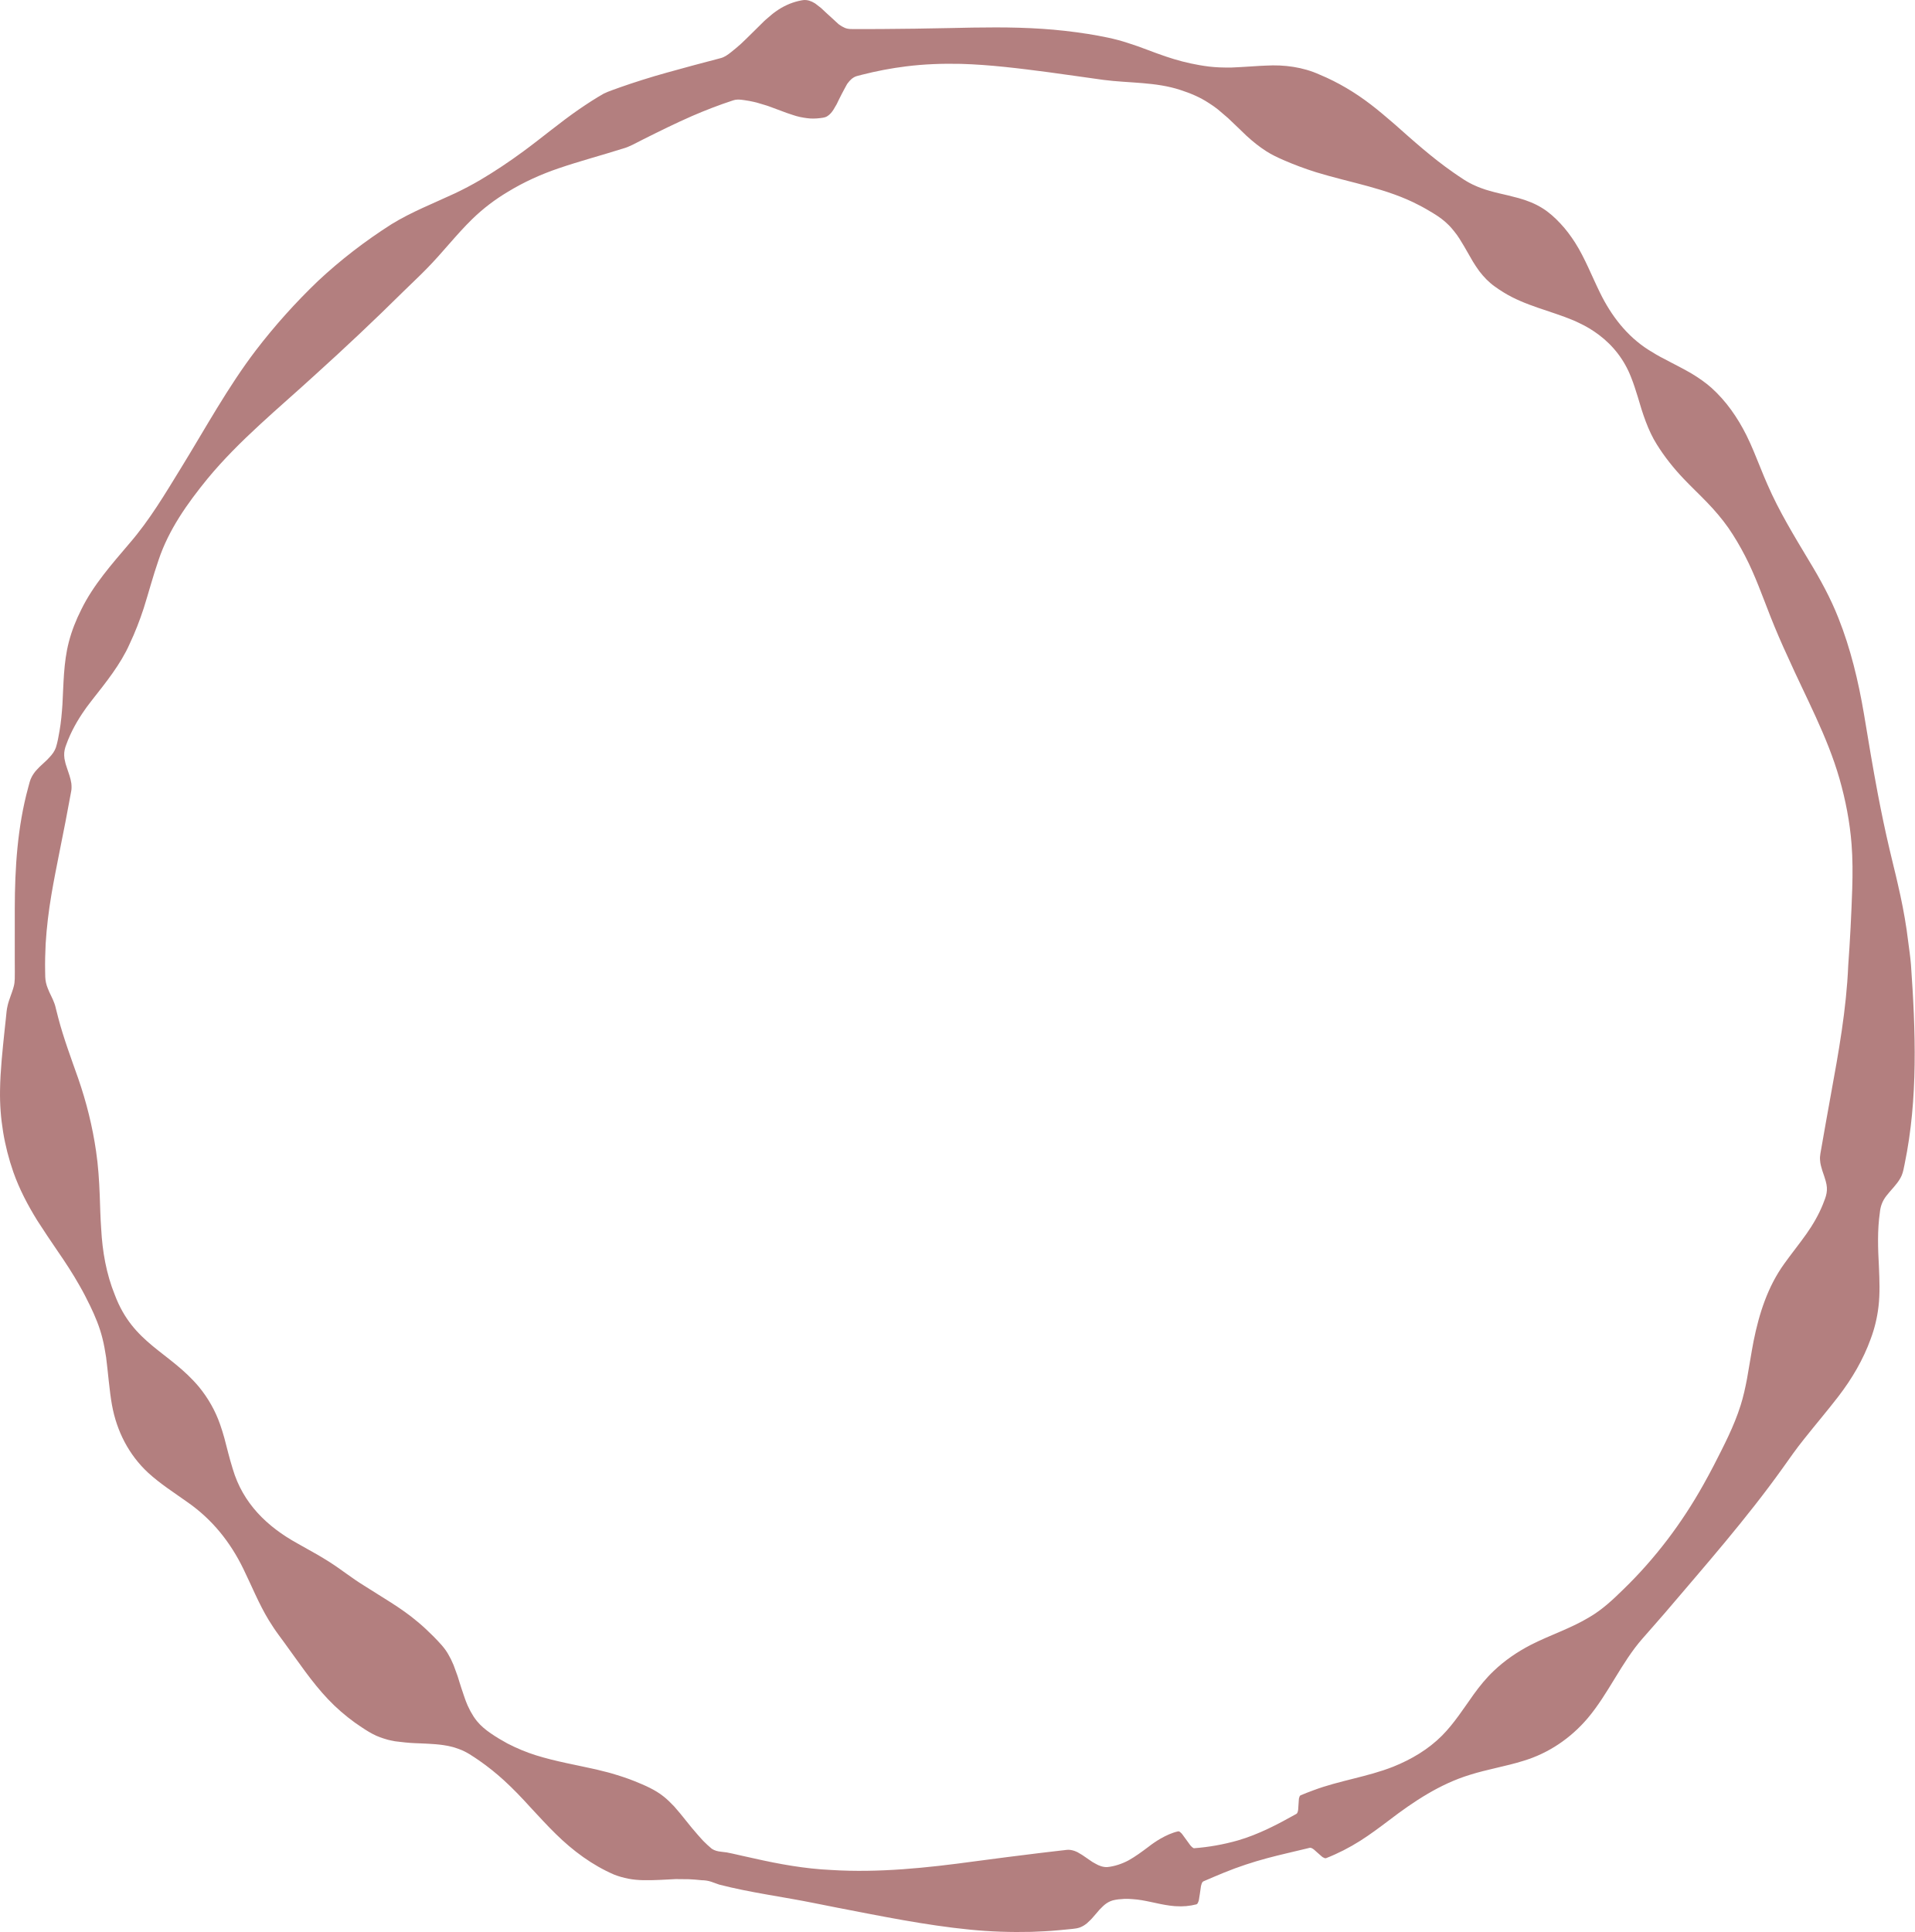
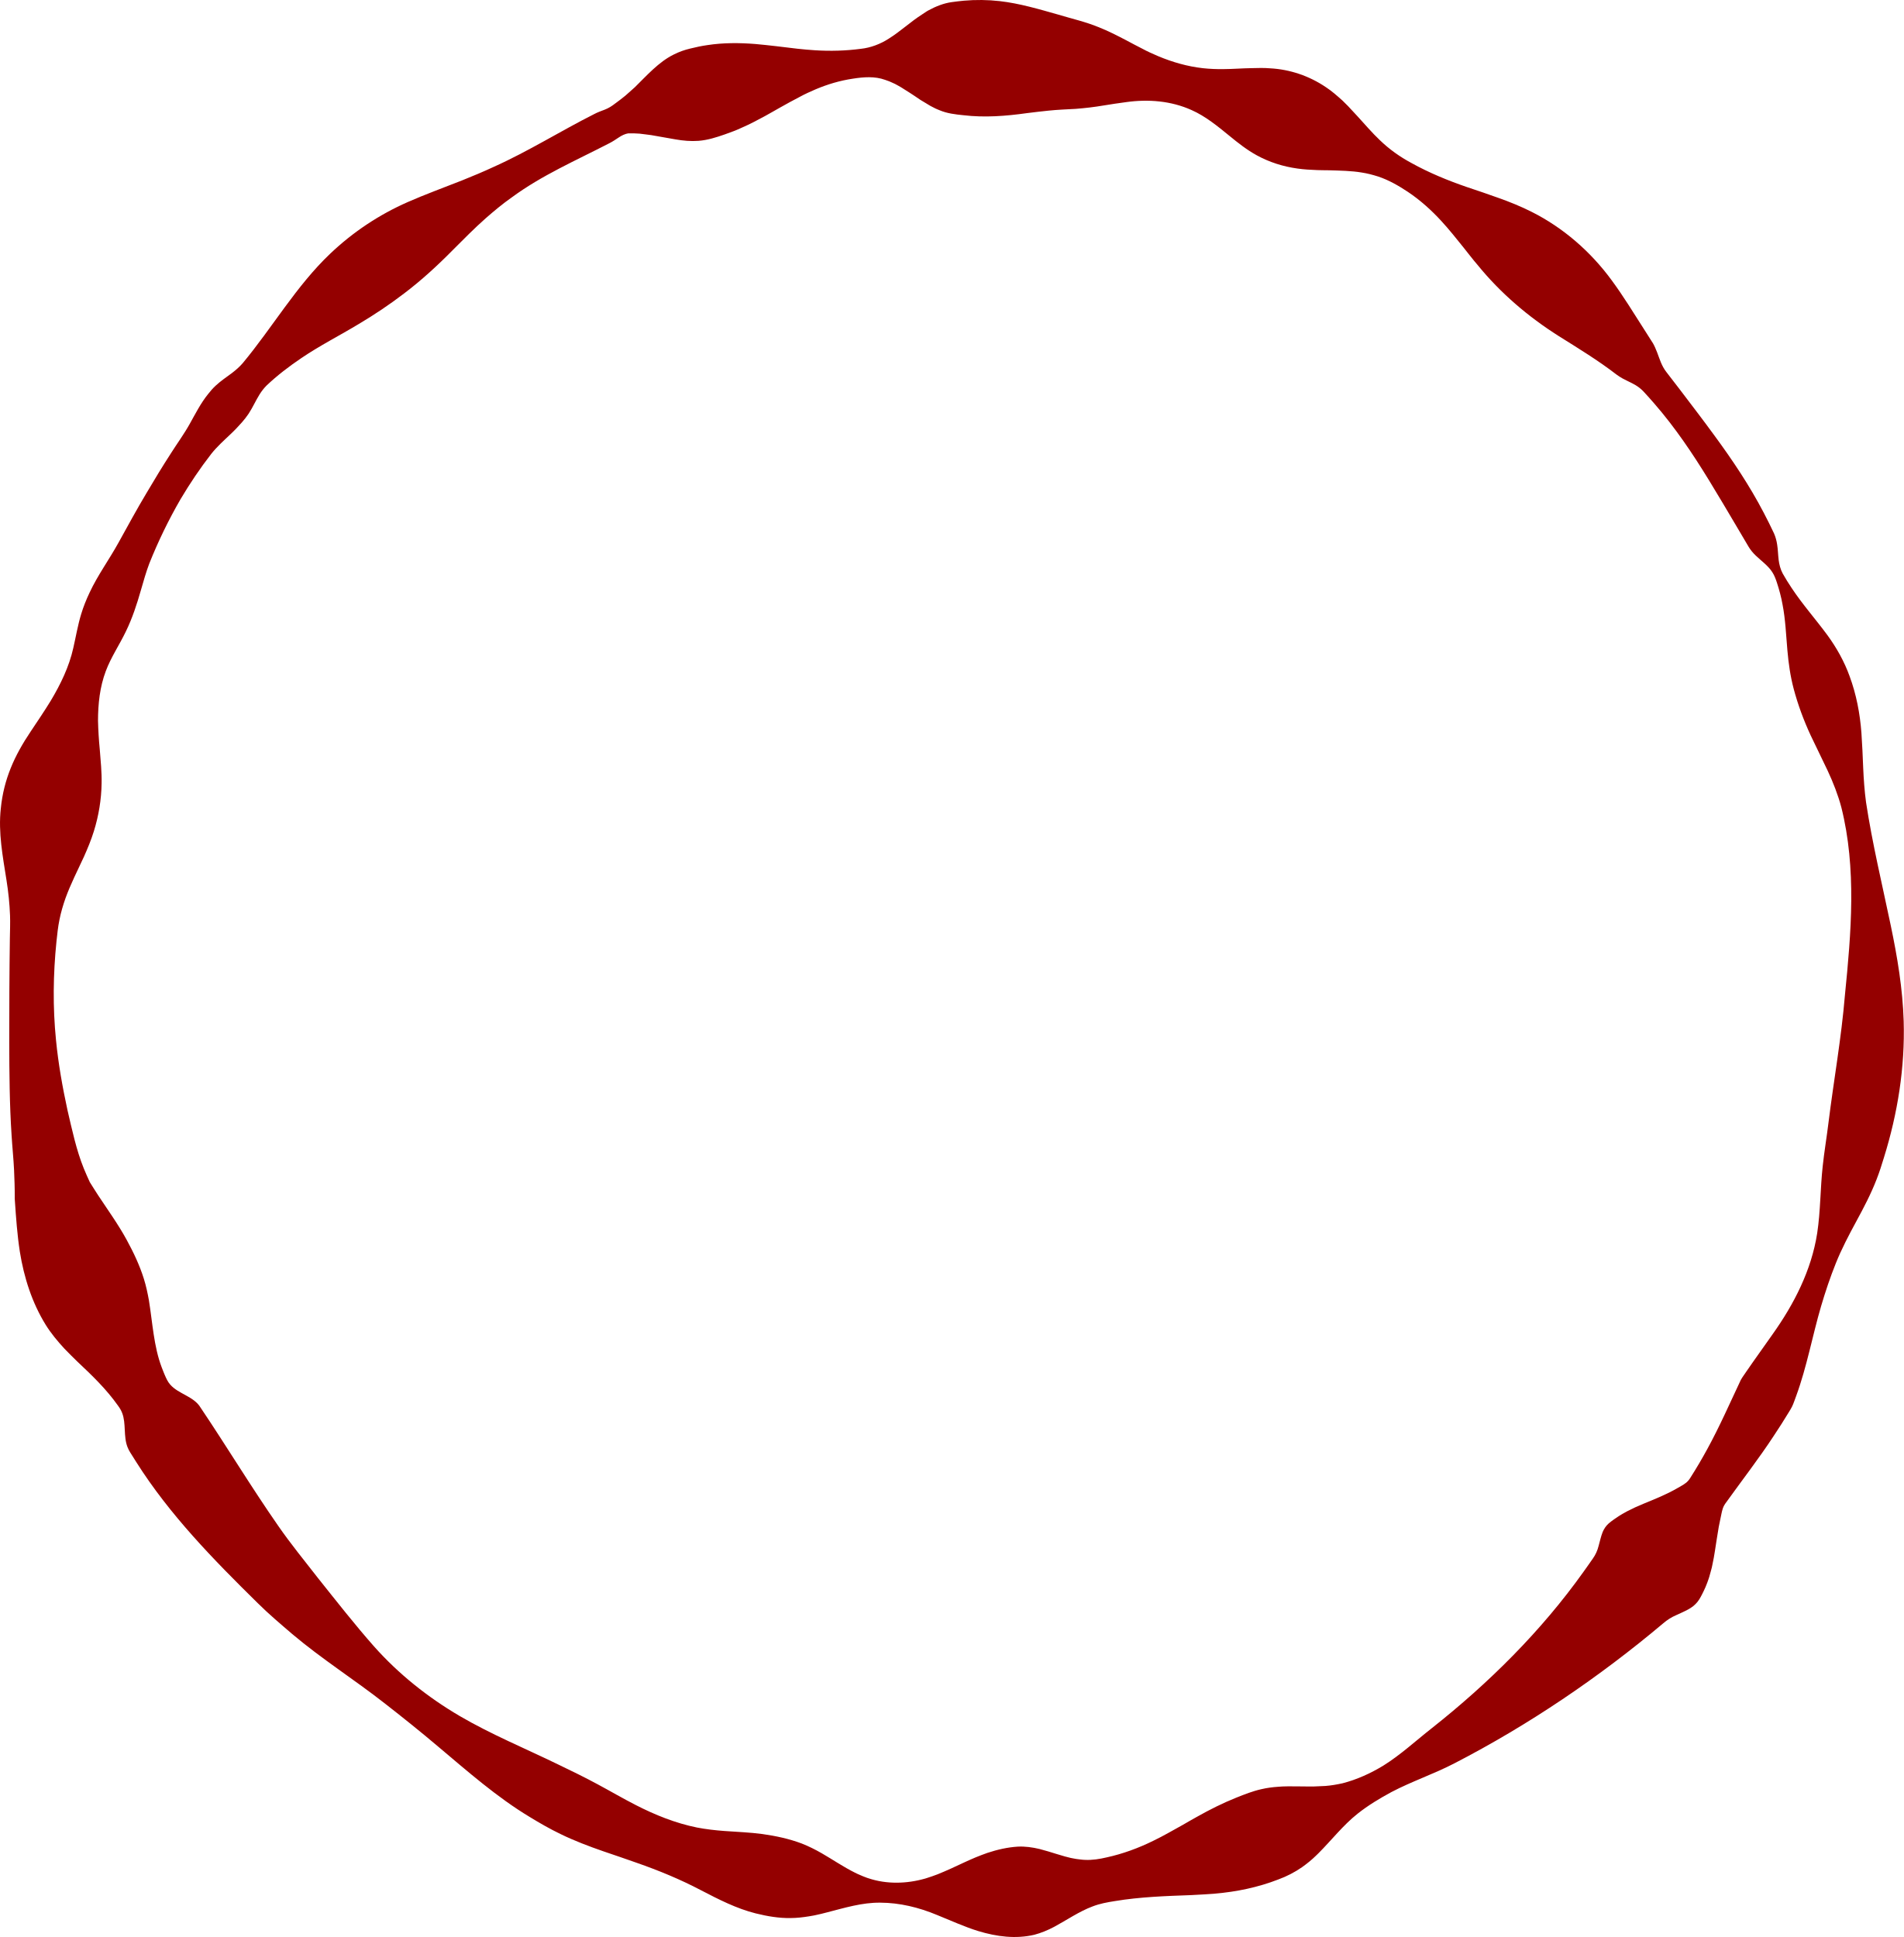
- <svg xmlns="http://www.w3.org/2000/svg" id="Layer_2" viewBox="0 0 3162.58 3191.16">
+ <svg xmlns="http://www.w3.org/2000/svg" id="Layer_2" viewBox="0 0 3189.12 3245.19">
  <defs>
-     <style>.cls-1{opacity:.5;}.cls-2{fill:#680000;}</style>
+     <style>.cls-1{fill:#940000;}</style>
  </defs>
  <g id="Layer_1-2">
-     <g class="cls-1">
-       <path class="cls-2" d="M1175.62,3053.64c4.75,3.12,10.19,4.47,15.8,4.95,6.14,.54,12.18,1.54,18.16,3,10.64,2.58,25.31,5.57,35.82,8,41.75,9.47,84.1,17.1,126.94,19.09,79.09,5,159.21-3.5,237.11-14.16,35.69-4.73,71.36-9.39,107.09-13.69,11.54-1.2,24.03-3.01,35.53-4.18l4.45-.48,4.44-.55c4.51-.75,9.33,.12,13.72,1.57,.78,.22,1.59,.65,2.38,.96l2.4,1.03,4.91,2.89,2.46,1.44c.82,.44,1.65,1.03,2.5,1.64,3.36,2.37,6.72,4.62,10.1,6.95l5.09,3.46,5.01,2.81c5.72,3.44,12.79,5.87,19.36,5.57,12.32-1.24,24.25-5.35,35.2-11.1,11.35-6.36,22.13-14.34,32.63-22.21,6.35-4.99,13.11-9.6,20.07-13.63,9.19-5.23,19.06-9.86,29.37-12.13,.74-.1,1.63,.35,2.49,.75,.98,.83,1.99,1.78,2.98,2.67,1.03,1.04,2.33,3.11,3.49,4.61l3.58,4.91,7.25,9.95c1.23,1.73,2.13,2.15,3.21,3.28,1.09,1.16,1.93,1.36,2.83,1.77,24.76-1.83,49.07-6.21,72.68-12.91,33.99-9.86,65.67-26.48,96.44-43.74,.69-.34,1.25-.98,1.73-1.86,.52-.76,.73-2.31,1.11-3.42,.39-1.08,.31-3.34,.49-4.95l.34-5.28,.36-5.19c.15-1.66,.17-3.62,.42-5.02,.37-1.11,.66-2.39,1.08-3.35,.5-.77,1.01-1.5,1.72-1.76,6.88-2.87,13.96-5.68,20.97-8.21,42.93-16.16,89.31-22.11,132.02-39.04,29.78-11.94,58.05-28.67,80.75-51.54,20.18-20.47,35.65-44.98,52.33-68.27,9.84-13.6,20.57-26.74,32.69-38.24,18.28-17.44,39.04-31.63,61.56-43.25,31.68-16.19,66.35-27.24,96.78-45.77,21.21-12.36,38.95-29.1,56.29-46.14,52.2-50.6,96.35-109.17,131.8-172.59,5.74-10.17,11.84-21.48,17.24-31.89,16.45-32.25,33.33-64.42,44.21-99.01,4.52-14.11,7.78-29.28,10.58-43.84,3.75-20.77,6.94-42.02,10.93-62.63,9.18-45.41,23.27-89.57,50.44-127.32,11.83-16.6,25.01-32.82,36.79-49.5,10.73-15.18,20.33-31.74,27.2-48.81,5.63-14.03,9.05-22.82,4.68-38.4-1.72-5.8-3.62-11.67-5.65-17.35-1.66-5.47-3.34-11.05-3.67-16.77-.39-3.78-.15-7.62,.51-11.29,5.49-32.12,11.47-64.68,17.19-96.75,12.91-70.68,25.75-141.81,28.78-213.82,3.08-42.26,5.23-84.9,6.63-127.26,.75-24.28,.78-49.14-1.12-73.36-2.84-36.49-9.86-72.69-19.9-107.87-20.12-70.33-55.78-134.89-85.4-201.42-10.15-21.78-19.65-43.95-28.52-66.29-13.17-33.44-25.44-68.39-42-100.33-8.35-16.1-17.52-31.82-27.85-46.74-10.52-14.88-22.49-28.89-35.21-42.03-12.65-13.09-26.15-25.86-38.69-39.04-16.52-17.38-31.42-36.14-44.09-56.49-14.36-22.63-23.52-50.96-31.53-78.8-3.41-10.97-6.87-22-11.16-32.59-10.97-28.11-29.08-51.65-53.22-69.76-10.05-7.53-21.06-14.18-32.47-19.46l-4.37-2.07-2.18-1.03-2.25-.96c-38.34-16.17-80.2-24.35-115.72-46.34-5.12-3.08-10.03-6.44-14.87-9.91-9.8-7.01-18.08-15.61-25.45-25.25-3.79-5.23-7.15-10.27-10.5-15.72-5.36-9.25-9.52-16.65-14.69-25.52-4.82-8.17-10.08-17.04-16.08-24.26l-2.99-3.65-1.5-1.82-1.57-1.73-1.57-1.73-1.62-1.66c-7.53-7.63-16.2-13.93-25.33-19.44-7.78-4.76-15.63-9.38-23.79-13.5-52.89-27.91-113.71-37.03-170.08-54.44-18.41-5.77-36.47-12.54-54.14-20.22-9.46-4.22-18.95-8.58-27.69-14.22-11.68-7.4-22.77-16.37-33.01-25.77-10.67-10.56-18.31-17.37-28.47-27.28l-1.8-1.72c-.61-.55-1.23-1.07-1.85-1.6l-3.71-3.18-7.45-6.37c-1.25-1.06-2.49-2.14-3.75-3.18l-3.84-2.91c-2.58-1.89-5.15-3.84-7.82-5.5l-3.97-2.6c-14.22-9.33-30.13-16.01-46.28-21.19-40.94-13.6-85.02-11.2-127.35-16.74-29.5-4.06-60.52-8.61-90.09-12.59-47.99-6.29-96.71-12.48-145.13-13.86-30.35-.67-60.95,.35-91.08,4.19-24.18,3-48.14,7.59-71.75,13.57-2.22,.57-6.65,1.65-8.84,2.3-2.95,.77-5.8,2.25-8.54,4.43-.7,.47-1.35,1.24-2.02,1.87l-2,1.98c-.94,1.04-2.9,3.63-3.86,4.85l-3.58,6.54c-3.65,6.83-7.06,13.09-10.42,20.08l-3.35,6.96-3.48,5.9c-1.1,1.76-2.25,4.15-3.5,5.55-2.89,4.09-7.17,8.21-11.53,9.7-2.75,.96-5.63,1.25-8.49,1.65-7.28,.86-14.76,1.16-22.06,.09-7.99-1.04-15.31-2.47-23.4-5.28l-9.72-3.26c-1.62-.5-3.29-1.21-4.93-1.81l-4.97-1.87-20.06-7.42-2.52-.88c-.84-.28-1.66-.51-2.5-.77l-5-1.5-10.05-2.99-4.97-1.18c-4.89-1.26-9.82-1.88-14.78-2.71l-4.89-.65c-4.63-.51-9.54-.65-13.91,.88-23.05,7.51-45.69,16.28-67.93,25.89-27.77,12.14-54.84,25.57-81.87,39.12-10.85,5.28-21.18,11.75-32.94,14.84-34.99,11.08-71.05,20.6-105.77,32.46-29.16,9.92-57.41,22.7-83.72,38.75-21.16,12.63-40.93,27.61-58.61,44.81-26.55,25.83-49.74,56.11-75.46,82.17-11.6,12.03-27.07,26.3-39.01,38.15-47,46.52-96.13,92.81-145.2,137.13-60.62,55.61-125.73,108.34-178.25,172.12-33.01,40.58-63.69,83.62-80.44,133.79-9.19,26.48-16.25,53.44-24.62,79.88-6.56,20.14-14.26,39.86-23.3,59-14.81,33.38-39.1,63.4-62.02,92.56-2.79,3.86-8.79,11.26-11.5,15.41-12.7,17.94-23.59,37.38-31,57.98-2.34,5.85-3.79,11.88-3.48,18.29,.13,1.64,.27,3.28,.45,4.92l1.09,5.08c.41,1.73,.72,3.48,1.31,5.13l1.71,5.21c2.71,8.34,6.05,16.71,7.24,25.42,.5,4.62,.62,9.45-.38,13.93-5.98,32.75-12.21,65.39-18.9,98.03-4.59,23.42-9.59,48-13.56,71.61-4.59,26.99-7.93,54.36-9.59,81.69-.73,15.16-1.14,30.57-.82,45.72,.1,6.13-.03,12.23,1.39,18.27,.31,1.52,.79,3.03,1.19,4.54l1.62,4.52c2.8,7.89,8.1,16.62,10.85,24.57,1.45,3.62,2.26,7.43,3.18,11.14l2.27,8.9,1.13,4.44c8.72,33.3,21.43,67.32,32.88,99.81,13.61,39.24,23.66,79.41,29.61,120.59,3.57,23.9,5.06,48.16,6.04,72.31,.64,17.82,1.09,38.34,2.43,56.13,1.97,37.09,8.47,74.34,22.52,108.84,30.47,80.91,89.82,93.5,138.82,151.75,15.22,18.56,27.16,39.46,35.05,62.18,2.45,7.29,4.97,14.74,6.98,22.3,4.46,16.99,8.63,34.28,13.87,51.04,16.68,56.7,56.43,95.43,106.99,123.24,11.11,6.17,21.99,12.53,33.11,18.64,6.77,3.81,13.31,8.1,19.88,12.1,19.2,12.23,36.9,26.6,56.33,38.5,30.02,19.4,61.9,37.05,89.17,60.24,9.14,7.49,17.68,15.69,26.05,24.02,9.24,9.56,19.25,19.31,25.69,31.82l2.32,4.26c.37,.73,.8,1.38,1.13,2.17l1.03,2.31c1.02,2.33,2.14,4.56,3.13,6.91l.9,2.49,1.81,4.99,3.66,10.01c.32,.82,.61,1.68,.86,2.59l.81,2.66,1.63,5.33,3.39,10.57,3.53,10.48,1.79,5.26c1.11,3.55,2.53,6.75,3.9,10.14l1.03,2.47,1.14,2.32,2.29,4.66c.39,.77,.75,1.57,1.16,2.31l1.28,2.15,2.56,4.31c.43,.71,.85,1.45,1.29,2.15l1.39,2.01,1.39,2.01,1.47,1.91,1.47,1.91c6.52,7.88,14.27,14.23,22.61,19.92,8.8,6.15,18.14,11.61,27.56,16.77,15.21,7.84,31.04,14.5,47.4,19.6,32.1,10.07,66.75,15.96,99.52,23.37,8.14,2.25,16.65,3.94,24.75,6.33,12.99,3.84,26.24,8,38.75,13.12,16.66,6.76,33.47,13.86,47.63,25.22,6.02,4.79,11.99,10.63,17.27,16.26,13.48,14.93,25.39,31.73,38.94,46.8l3.1,3.5,3.14,3.53c1.06,1.15,2.09,2.43,3.22,3.46,2.22,2.15,4.43,4.4,6.73,6.5l7.02,6.14h0Zm-17.03,51.96c-5.71-.6-14.92-1.41-20.73-1.62-7.11-.11-14.52-.23-21.59-.21-17.56,.86-35.52,2.14-53.09,1.82-8.33-.13-17.22-.88-25.41-2.48-7.92-1.64-16.12-3.79-23.55-6.81-35.84-15.48-67.82-39.19-95.87-66.76-13.79-13.32-28.29-29.45-41.4-43.39-14.03-15.55-29.24-31.54-44.58-45.5-12.75-11.68-26.62-22.77-40.81-32.62-10.55-7.12-20.74-14.46-32.91-18.84-4.63-1.7-9.43-3.4-14.27-4.39-15.78-3.84-32.92-4.4-49.29-5.17-13.16-.39-21.88-.96-34.34-2.52l-5.61-.66-2.81-.33c-2.69-.45-5.31-1.06-7.97-1.62l-2.63-.58c-.89-.18-1.68-.48-2.53-.72l-5.01-1.51c-17.87-5.12-32.83-15.95-47.91-26.27-15.91-11.53-30.84-24.38-44.36-38.65-27.11-28.52-49.33-62.19-72.57-93.92-5.68-7.81-11.93-15.93-17.22-23.95-2.02-2.98-6.11-9.55-8.01-12.49-16.45-26.95-28.39-56.9-42.24-85.22-21.49-44.05-51.19-81.42-92.21-109.99-21.89-15.6-45.32-30.51-65.07-48.68-32-29.68-51.87-68.91-59.6-111.6-4.11-21.84-6.82-57-9.78-79.36-1.62-10.29-3.52-21.43-6.14-31.46-4.64-18.57-11.93-36.12-20.24-53.28-5.58-11.39-11.26-22.69-17.67-33.67-11.12-19.74-23.62-38.78-36.51-57.43-10.9-15.81-22.7-33.65-33.11-49.79-15.66-25.31-29.61-51.82-39.49-79.9C6.9,1892.63-.75,1846.64,.06,1800.67c.42-32.14,4.19-66.74,7.51-98.71,.67-6.51,1.52-13.02,2.11-19.5,.76-7.28,1.17-14.66,2.98-21.85,.61-2.48,1.22-4.88,2.05-7.3l3.36-9.72,1.72-4.84c.58-1.61,1.19-3.22,1.6-4.83l1.38-4.81c2.08-7.82,1.6-15.89,1.7-23.83,.02-6.34,0-12.68-.08-19.02,.02-28.17-.08-57.56,.01-85.74,.14-66.97,4.4-134.54,22.09-199.42,1.69-6.16,2.9-12.44,6.08-18.24,1.2-2.11,2.55-4.46,4.05-6.39l1.56-2.07c.49-.7,1.19-1.34,1.77-2.02l1.84-1.99c1.27-1.32,2.44-2.66,3.79-3.95,2.75-2.57,5.55-5.11,8.25-7.66,2.49-2.36,5.64-5.16,7.72-7.72,4.61-4.73,8.7-10.34,10.83-16.51,2.79-8.98,4.42-18.31,5.99-27.59,2.51-14.21,3.73-28.64,4.74-43.03,1.9-34.4,1.81-69.55,10.47-103.11,4.8-18.71,11.96-36.77,20.67-53.99,19.89-40.75,50.62-75.15,79.65-109.4,33.51-38.77,58.88-81.84,85.51-125.16,39.73-64.54,76.92-132.97,123.33-193.8,31.11-40.58,65.29-78.63,102.17-114.01,37.48-35.11,78.45-66.57,121.77-94.14,32.89-20.29,69.53-34.49,104.55-50.87,14.29-6.75,28.42-14.21,42.05-22.19,24.37-14.43,48.12-30.31,70.94-47.1,30.95-22.7,60.76-47.92,92.37-69.74,13.34-9.09,26.85-18.01,40.91-25.93,8.7-4.14,17.98-6.98,26.98-10.37,11.95-4.2,24.48-8.38,36.59-12.17,27.09-8.7,55.81-16.16,83.24-23.75,15.23-4.06,31.13-8.23,46.33-12.26,6.37-1.69,11.96-5.87,17.1-9.96l8.15-6.63,8.1-7.04,8.01-7.68c9.65-9.27,21.14-20.95,30.44-30.01,.68-.7,1.38-1.32,2.09-1.91l8.5-7.25,2.14-1.81c.71-.6,1.42-1.24,2.16-1.74l4.39-3.21c11.15-7.98,23.9-13.95,37.26-17.07,3.27-.67,6.52-1.51,9.88-1.61,3.38-.05,6.86,.52,10.51,2.12,.91,.39,1.78,.55,2.72,1.15l2.78,1.54c.92,.46,1.86,1.04,2.83,1.85l2.88,2.22,5.74,4.46c5.82,5.45,11.67,11.03,17.4,16.08,2.94,2.6,8.49,7.8,11.35,10.45,1.76,1.12,3.69,2.65,5.39,3.6l2.62,1.36c7.18,4.15,14.97,2.97,22.21,3.14,12.89,.11,25.71-.12,38.52-.05,37.96-.2,76.63-.78,114.6-1.59,50.61-1.14,102.18-2.15,152.74,1.24,25.35,1.63,50.91,4.58,76.01,8.5,22.04,3.6,44.05,7.7,65.29,14.72,21.3,6.56,42.07,15.47,63.2,22.52,17.92,6.09,36.44,10.96,55.11,14.18,11.05,1.98,22.34,3.38,33.58,3.79,6.37,.39,13.51,.2,19.94,.23l5.11-.25,10.26-.51c13.85-.61,27.79-2,41.69-2.42,30.01-1.7,60.97,2.45,88.39,14.92,30.29,12.56,58.68,29.56,84.68,49.51,12.78,9.75,26.03,21.16,38.23,31.61,31.88,28.28,62.99,56.22,97.6,80.31,11.79,8.12,23.5,16.58,36.88,22.18,2.74,1.28,6.21,2.69,9.06,3.69l4.68,1.66,2.34,.83c.79,.26,1.61,.48,2.42,.73l4.86,1.43c10.06,2.97,20.09,5.09,30.19,7.47,3.89,.98,13.66,3.49,17.71,4.53,14.01,3.89,27.59,9.28,39.33,16.67,11.13,6.96,20.79,15.75,29.72,25.33,8.92,9.42,17.21,20.61,24.26,31.6,16.26,25.56,27.83,55.82,41.3,83.09,18.41,37.62,44.41,71.48,80.09,94.08,8.5,5.31,17.07,10.52,26.11,14.94,14.81,8.06,30.84,15.71,45.37,24.37,11.39,6.89,22.65,14.66,32.52,23.48,24.2,21.84,42.91,48.88,57.52,78.03,8.78,17.56,15.91,35.98,23.33,54.14,3.53,8.61,7.4,18.46,11.28,27,19.14,44.23,44.22,85.18,68.96,126.51,18.35,30.2,35.42,61.34,48.37,94.26,20.26,50.86,32.99,104.36,42.17,158.23,7.27,43.91,14.58,88.15,22.87,131.85,5.92,31.15,12.41,62.26,19.7,93.14,2.27,9.05,4.53,18.86,6.7,27.97,2.1,8.57,4.79,19.46,6.66,28.1,5.82,24.93,10.94,50.49,14.62,75.83,1.58,10.96,3.74,27.43,5.08,38.34,.77,6.41,1.61,12.82,2.07,19.24,7.7,109.26,11.94,221.03-10.42,329.1-1.2,5.77-2.45,13.47-4.84,18.86-.29,.77-.67,1.52-1.06,2.27l-1.15,2.24c-5.83,10.7-16.01,19.95-23.34,29.61-6.43,8.34-9.61,17.11-10.55,27.12-4.28,29.74-3.21,59.36-1.56,89.45,.92,21.86,1.88,44.51-.73,66.28-2.14,18.06-6.38,35.88-12.77,52.89-12.36,34.44-31.16,66.31-53.44,95.28-18.24,23.71-38.56,47.54-57.13,70.97-12.2,15.19-23.48,31.26-34.72,47.17-59.69,83.54-127.69,160.74-194.1,238.82-12.31,14.35-25.53,29.04-37.91,43.32-34.48,39.29-56.22,91.07-90.35,131.38-27.99,32.94-64.68,57.9-106.2,70.31-29.16,9.17-59.57,13.93-88.66,23.18-49.3,15.12-92.74,44.06-133.32,75.12-15.56,11.7-31.24,23.51-47.68,33.88-17.72,11.22-36.45,20.81-55.97,28.46-.74,.33-1.66,.18-2.6,0-1.02-.37-2.17-1.07-3.24-1.59-1.19-.81-2.62-2.21-3.91-3.29-2.06-1.76-5.96-5.24-7.97-7.03-1.27-1.03-2.79-2.72-3.84-3.22-1.07-.54-2.3-1.51-3.23-1.7-.97-.31-1.85-.36-2.61-.15l-4.66,1.13c-21.13,5.21-43.99,10.19-64.87,15.82-24.44,6.54-48.42,14.42-71.83,24-8.63,3.68-22.45,9.21-30.83,13.01l-2.2,.96c-.73,.34-1.49,.54-2.13,1.23-.61,.81-1.27,1.41-1.68,2.98-.42,1.54-1.02,2.37-1.29,4.5-.58,4.1-1.15,8.29-1.77,12.33l-.95,6.02c-.35,1.87-.56,4.32-1.04,5.72-.51,1.25-1.01,2.57-1.55,3.77-.64,.76-1.27,1.58-2.04,1.85-11.02,2.88-22.72,3.88-34.13,3.07-.84-.05-1.67-.07-2.51-.15l-2.54-.28-5.07-.56c-20.35-2.65-40.76-9.39-60.82-10.64-4.78-.47-9.75-.62-14.56-.43-6.35,.33-12.68,.91-18.84,2.52-4.69,1.36-9.42,3.92-13.31,7.19-.72,.53-1.44,1.11-2.13,1.86l-2.1,2.09-4.21,4.19-4.14,4.84c-2.77,3.21-5.55,6.48-8.36,9.64-.7,.8-1.4,1.59-2.13,2.23l-2.16,2.03-4.34,4.07-2.23,1.62c-.75,.51-1.48,1.14-2.24,1.55l-2.28,1.27c-6.54,3.81-14.1,4.17-21.41,4.93-6.44,.66-12.89,1.28-19.34,1.86-14.23,1.35-29.39,1.95-43.63,2.56-33.95,.8-68.04-.3-101.83-3.68-73.33-7.24-146.25-22.24-218.44-36.14-10.74-2.02-26.74-5.36-37.33-7.42-52.64-10.72-106.13-17.34-158.17-30.81-4.59-1.47-8.98-3.37-13.6-4.84-5.14-1.65-10.27-2.37-15.79-2.42h0Z" />
-     </g>
+     <path class="cls-1" d="M1052.49,223.39c-5.69,.92-10.99,3.57-15.78,6.76-5.28,3.45-10.47,7.1-16.14,9.88-55.42,28.68-113,53.56-163.44,90.78-15.2,10.62-29.94,22.97-43.93,35.23-18.75,16.58-36.51,34.7-54.23,52.38-26.01,26.43-53.17,51.39-82.45,73.51-24.19,18.5-49.41,35.34-75.61,50.93-31.58,19.08-65.53,36.27-96.08,57.05-20.63,13.89-40.38,29.03-58.3,45.98-4.36,4.35-8.12,9.26-11.48,14.5-6.61,10.54-11.74,22.26-18.52,32.61-3.41,5.11-7.17,9.9-11.19,14.49-6.04,6.84-12.42,13.59-19.09,19.85-11.05,10.51-22.86,21.06-32.33,33.04-18.76,24.14-35.89,49.67-51.5,75.95-19.99,34.59-37.55,70.74-52.37,107.86-5.1,13.37-9.99,30.47-13.97,44.37-6.77,23.8-14.41,47.13-25.24,69.37-10.61,22.22-24.99,43.22-33.61,66.4-9.99,26.39-13,54.8-13.06,82.99,.4,16.11,1.37,32.27,2.96,48.31,1.47,18.83,3.48,37.89,3.07,56.77-.4,27.2-4.87,54.13-12.92,80.08-4.51,14.58-10.48,28.98-16.72,42.93-5.49,11.41-10.76,22.88-16.16,34.37-5.15,11.09-10.53,23.51-14.68,35.03-4.11,11.75-7.67,23.69-10.08,35.9-2.54,12.07-3.71,24.28-5.05,36.51-5.61,54.94-6.29,110.43-.77,165.39,3.86,39.65,10.9,78.88,19.32,117.77,7.63,32.47,14.57,65.83,27.09,96.87,3.21,7.82,6.64,15.59,10.2,23.26,4.61,7,8.74,14.36,13.72,21.68,16.31,24.7,34.06,49.26,48.2,75.29,11.38,20.94,21.57,42.3,28.69,65.16,3.64,11.66,6.19,23.67,8.39,35.77,6.05,37.09,8.12,77.47,21.38,112.25,1.12,2.89,2.15,5.83,3.38,8.66l1.79,4.28c2.48,5.63,4.92,11.37,9.08,16,13.63,15.89,39.55,19.65,50.82,38.52,43.97,65.34,85.07,133.48,130.08,198.12,20.89,30.22,44.14,58.56,66.68,87.57,30.35,38,61.71,78.12,93.93,114.59,41.19,46.27,90.09,85.24,143.45,116.55,53.18,31.1,110.52,54.66,165.69,81.54,21.95,10.53,43.79,21.19,65.2,32.75,20.71,11.11,43.15,24.23,64.09,34.89,32.48,16.67,66.74,30.4,102.62,37.67,14.97,2.89,30.55,4.64,45.74,5.77,21.2,1.56,42.87,2.29,63.91,5.15,22.29,3.16,44.43,7.84,65.54,15.79,11.54,4.49,23.01,10.24,33.83,16.48,18.39,10.6,36.52,23.04,55.64,32.5,1.47,.71,2.93,1.47,4.41,2.13l4.45,1.92,4.46,1.92c2.23,.95,4.48,1.73,6.73,2.58l2.26,.73c30.66,10.27,64.19,9.36,95.11,.53l2.33-.72c5.75-1.82,13.07-4.28,18.57-6.45,14.5-5.86,31.54-13.67,45.58-20.36,5.84-2.61,11.96-5.5,17.88-7.9,6.57-2.81,13.27-5.13,19.96-7.61,16.47-5.46,33.78-9.42,50.93-10.47,12.16-.63,24.55,1.13,36.43,3.97,9.61,2.43,18.98,5.44,28.3,8.3l9.54,2.83,4.79,1.41c3.18,.84,6.37,1.65,9.56,2.43l4.76,.91c1.58,.28,3.18,.65,4.76,.85,4.16,.44,9.84,1.4,14.15,1.47,12.43,.63,24.55-1.36,36.57-4.16,27.13-5.95,53.38-15.61,78.28-27.91,16.68-7.99,33.12-17.71,49.34-26.62,7.62-4.35,16.53-9.66,24.18-13.78,21.04-11.85,42.82-22.75,65.22-31.73,13.8-5.49,27.99-11.18,42.55-14.32,9.01-2.11,18.29-3.32,27.55-3.93l4.76-.33,2.38-.17c.8-.04,1.62-.05,2.42-.07,9.76-.44,19.88,.1,29.68-.04,4.58-.02,15.23,.28,20.12,.13l19.86-.88c9.76-.76,19.17-2.41,28.62-4.47,24.14-6.21,47.05-16.64,68.3-29.54,29.06-18.1,54.36-41.63,81.18-62.68,95.68-75.65,183.43-162.71,254.2-262.02,4.96-7.03,10.72-14.96,15.61-22.13,4.54-6.29,7.85-13.65,9.72-21.23,2.17-7.66,3.9-16.05,6.85-23.43,2.4-5.7,5.78-10.52,10.22-14.46,5.2-4.38,10.92-8.23,16.62-12.03l2-1.22,4-2.46c2.75-1.6,5.55-3.14,8.38-4.65l8.87-4.32,4.42-2.19,4.69-2c3.14-1.33,6.26-2.69,9.37-4.07,18.92-7.78,38.6-15.59,56.34-25.93,3.8-1.94,7.28-4.18,10.87-6.36l2-1.4c3.99-2.52,7.04-6.27,9.41-10.26,9.9-15.53,19.25-31.42,28.05-47.59,20.54-37.52,37.88-77.09,56.1-115.72,1.46-2.67,3.16-5.23,4.93-7.74l5.22-7.61c13.79-20.12,28.98-40.94,42.93-60.98,36.11-50.72,65.27-107.51,74.89-169.51,5.65-37.15,5.16-75.17,9.26-112.39,2.52-23.95,6.78-48.85,9.65-72.7,8.96-72.17,21.58-141.53,27.6-214.2,10.45-104.06,19.71-211.65-6.05-314.34-5.63-21.09-13.75-41.74-22.98-61.52-9.26-19.79-19.28-39.55-28.55-59.31-11.59-25.18-21.19-50.92-28.28-77.66-5.61-21.19-8.62-42.47-10.54-64.51-2.14-24.65-3.33-52.48-8.15-76.8-2.23-12.61-5.57-24.8-9.47-36.78-1.98-5.96-4.14-11.87-7.57-17.17-7.04-11.16-18.4-18.86-27.78-27.96-4.77-4.53-8.76-9.43-11.98-14.73-6.37-10.62-12.5-21.36-18.87-31.96-15.63-26.59-31.45-53.18-47.52-79.51-27.38-44.71-56.89-88.61-91.35-128.2-5.94-6.78-12.39-14.2-18.55-20.72-2.15-2.22-4.43-4.34-6.96-6.23-3.7-2.86-8.18-5.53-12.38-7.61-3.8-2.02-11.7-5.61-15.51-7.78-3.41-1.91-6.87-4.1-10-6.42-30.66-23.67-64.3-44.15-96.9-64.59-51.19-32.4-97.81-72.16-136.05-119.27-7.83-8.98-16.14-20.04-23.63-29.33-10.73-13.48-24.99-31.17-36.7-43.83-16.82-18.41-35.76-35.42-56.51-49.28-15.56-10.27-31.64-19.61-49.48-25.56-9-2.86-18.36-5.36-27.78-6.76-16.77-2.87-37.19-3.22-54.27-3.73-5.67-.11-14.19-.09-19.83-.32-11-.44-22.57-1.01-33.32-2.59-23.98-3.29-47.11-10.58-68.33-22.21-16.52-9.07-30.97-20.44-45.83-32.65-19.61-16-40.17-32.91-63.31-43.11-34.29-15.48-72.57-18.54-109.71-13.31-12.41,1.54-25.51,3.7-37.92,5.65-15.73,2.67-30.86,4.4-46.39,5.62-15.15,.87-30.3,1.37-45.4,2.96-11.88,1.37-24.3,2.5-36.13,4.16-35.52,5-71.17,7.77-106.57,3.54-13.55-1.36-27.35-2.94-40.03-8.34l-4.5-1.87c-.75-.33-1.5-.58-2.26-.98l-2.27-1.16-4.54-2.33c-1.51-.68-3.04-1.68-4.57-2.59l-4.59-2.78-9.24-5.56-9.35-6.32c-1.57-1.07-3.13-2.08-4.7-3.11-1.57-1.03-3.14-2.06-4.72-3.05l-9.49-6-4.78-3c-1.6-1-3.18-1.79-4.77-2.7-1.59-.88-3.19-1.78-4.79-2.61l-4.77-2.18c-1.59-.7-3.19-1.51-4.78-2.12l-4.77-1.72-2.39-.86c-17.29-6.25-35.92-4.77-53.72-1.99-21.64,3.17-42.84,9.45-62.97,18.03-8.78,3.8-17.57,7.75-25.98,12.34-11.33,5.94-22.82,12.08-33.86,18.4-7.88,4.31-17.08,9.92-24.99,14.11-12.36,6.65-24.68,13.28-37.53,18.82-9.64,4.57-19.61,8.28-29.62,11.77-14.27,4.97-28.53,9.53-43.85,10.72-12.83,.96-25.91-.21-38.6-2.45-15.4-2.68-26.31-4.6-40.8-7.17-6.33-.71-12.93-1.77-19.29-2.42-3.12-.17-6.3-.4-9.46-.5h-9.43Zm-21.83-50.13c4.75-3.44,12.18-9.06,16.73-12.86,5.27-4.85,11.17-9.64,16.39-14.6,19.55-19.16,39.71-42.09,64.61-54.36,8.9-4.53,18.14-7.83,27.8-10.09,9.57-2.38,19.2-4.46,28.98-5.81,26.32-4.07,53.36-3.93,79.98-1.83,23.46,2.11,47.21,5.1,70.57,7.92,9.71,.94,19.88,2.1,29.65,2.6,25.7,1.62,51.47,.9,76.97-2.49,15.79-1.7,32.58-7.9,46.68-17.16,9.99-6.22,18.64-13.1,27.83-20.17,10.07-7.86,18.02-14.05,28.48-20.74l4.82-3.18c1.61-1.05,3.22-2.19,4.85-2.99,12.98-7.09,26.2-12.18,39.51-13.98,6.65-.91,13.32-1.75,19.99-2.36,19.99-1.76,40.1-1.54,60.06,.71,33.46,3.8,66.01,13.55,98.34,22.67,22.46,6.82,45.41,11.91,67.17,20.89,15.72,6.14,31.17,14.1,46.14,21.87,9.01,4.98,18,9.48,27.06,14.19,8.72,4.81,17.97,8.8,27.04,12.73,23.9,9.97,48.88,17.14,74.66,20.03,11.46,1.25,23.23,1.73,34.77,1.53,15.28-.05,31.17-1.43,46.44-1.61,9.5-.19,21.44-.64,31.02,.27,33.43,1.72,65.92,12.75,93.64,31.54,9.97,6.45,18.97,14.51,27.88,22.45,2.62,2.66,6.66,6.58,9.29,9.24,4.95,5.23,11.4,12.1,16.16,17.4,11.82,12.9,24.58,27.87,37.12,39.67,15.76,15.28,33.62,27.97,52.89,38.3,29.67,16.47,61.34,29.49,93.43,40.49,15.94,5.16,36.45,12.38,52.24,17.97,18.67,6.58,37.95,14.43,55.63,23.34,53.16,26.66,99.15,66.81,134.22,114.71,19.49,26.41,37.07,55.34,54.79,82.96,4.75,7.7,9.77,15.14,14.5,22.81,1.17,2.24,2.41,4.41,3.38,6.73,5.02,10.77,7.83,22.59,13.55,32.99,1.55,2.88,3.36,5.54,5.29,8.1,7.85,10.1,15.61,20.27,23.4,30.41,19.3,25.45,38.76,50.76,57.56,76.59,30.24,41.2,58.81,83.86,82.43,129.23,6.01,11.29,11.56,22.81,17.06,34.34,2.55,5.87,4.29,12.16,5.26,18.81,1.33,8.39,1.45,17,2.46,25.38,1.03,8.02,3.02,15.9,6.84,23.01,4.72,8.31,9.69,16.4,15.06,24.38,18.04,27.29,40.34,52.4,59.75,78.77,15.44,21.16,28.38,44.27,37.23,68.85,11.23,30.35,17.4,62.6,19.8,94.99,1.25,19.49,2.29,39.26,2.96,58.7,.85,19.14,2.22,38.7,4.78,57.64,10.54,69.24,27.09,137.8,41.49,206.79,11.03,52.62,19.89,105.84,21.55,159.74,2.27,77.56-10.06,154.49-32.98,228.24-3.76,12.45-7.67,24.84-12.44,36.96-9.42,24.38-21.71,47.75-34.19,70.7-12.28,22.65-24.39,45.68-33.96,69.55-9.53,23.68-17.59,47.76-24.82,72.26-14.48,49.38-23.79,101.45-41.62,150.1-1.94,4.91-4.6,13.41-7.09,18.18-1.45,2.9-3.16,5.65-4.83,8.43-8.37,13.76-17.15,27.65-26.1,41-24.18,36.89-53.18,74.41-78.91,110.29-2.43,3.23-4.68,6.62-5.98,10.54-.25,.8-.47,1.63-.71,2.45l-.7,2.46-.58,2.55c-.81,3.37-1.44,6.88-2.16,10.34l-2.13,10.42c-.18,.87-.38,1.72-.54,2.61-2.21,12.74-4.48,27.95-6.51,40.89l-1.83,11.03c-.7,3.62-1.42,7.23-2.17,10.84l-1.12,5.42-1.39,5.23-2.88,10.43c-.22,.89-.53,1.7-.81,2.55l-.86,2.51c-.6,1.66-1.13,3.36-1.78,4.98l-1.94,4.86-.97,2.44c-1.79,3.9-3.52,7.9-5.53,11.66-3.05,6.06-6.34,12.03-11.23,16.77-4.78,4.91-11.14,8.6-17.3,11.55-4.23,2.21-10.44,4.82-14.85,6.88-7.93,3.4-15.43,8.08-21.87,13.74-107.56,90.56-225.3,170.32-350.05,234.73-34.3,17.77-71.2,30.12-105.31,48.03-19.67,10.64-39.11,22.32-56.66,36.28-24.11,19.1-43.79,44.5-65.45,66.16-1.22,1.29-2.5,2.45-3.76,3.65l-3.8,3.58c-.64,.59-1.27,1.21-1.91,1.78l-1.95,1.68-3.92,3.37c-3.92,3.36-8.06,6.2-12.14,9.28-12.3,8.55-25.76,15.48-39.65,20.56-34.01,13.23-70.04,20.74-106.37,23.79-12.56,1-27.49,1.89-40.07,2.49-42.51,1.53-85.68,3.04-127.32,9.97-12.83,2.01-25.46,4.28-37.67,9.04-21.87,8.13-43.24,22.84-64.15,34.12-10.59,5.62-21.72,10.26-33.31,13.31-31.13,7.3-62.89,3.23-94.32-6.32-22.53-6.96-46.47-17.86-68.47-26.77-30.98-12.94-63.01-20.57-95.13-20.69-30.29-.4-59.51,8.6-88.95,16.17l-10.2,2.59c-3.4,.82-6.8,1.58-10.21,2.29l-2.55,.52-2.54,.44-5.1,.88c-9.98,1.62-20.27,2.83-30.39,2.87-20.07,.4-39.53-3.04-58.81-7.79-32.24-8.07-62.15-23.46-91.51-38.7-35.2-18.51-70.78-33.1-107.9-46.08-18.19-6.47-37.02-12.84-55.31-19.07-24.32-8.41-49.44-17.91-72.52-29.21-17.44-8.41-34.5-18.19-51.02-28.3-55.18-33.17-104.72-76.88-153.84-118.22-29.19-24.76-59.41-48.91-89.52-72.41-50.61-39.65-105.47-74.37-154.68-115.97-19.63-16.88-39.54-33.59-57.9-51.88-74.04-72.84-147.53-147.89-203.3-236.09-3.52-5.47-6.99-10.99-10.41-16.53-1.74-2.75-3.2-5.68-4.4-8.77-7.11-17.93-2.11-39.65-8.95-57.1-1.69-4.58-4.28-8.68-7.16-12.59-19.3-27.26-42.65-49.83-67.86-73.51-7.43-7.21-14.71-14.42-21.86-21.88-11.29-12.22-22.42-25.6-31.2-39.75-22.96-37.15-36.39-79.3-43.3-122.37-4.4-28.44-6.42-57.13-8.37-85.98l-.21-3.34,.02-2.52c.08-14.76-.5-30-1.12-44.77-.86-18.75-3.08-39.79-4.18-58.67-3.41-51.65-3.78-103.82-3.9-155.54-.06-53.67,.25-120.76,1.02-173.78,.22-11.61,.72-27.26,.3-38.71-.74-19.64-2.79-39.59-5.91-59.04-6.19-39.7-14.06-79.98-9.56-120.29,4.86-49.17,22.84-88.63,50.24-129.34,10.75-16.14,23.19-34.48,33.31-51.06,16.59-27.74,30.89-57.11,37.93-88.8,4.33-18.86,7.51-38.12,13.18-56.66,3.75-12.33,8.54-24.28,14.06-35.91,13.62-29.2,32.96-55.53,48.48-83.74,15.49-27.95,30.91-56.44,47.33-83.81,12.86-21.89,26.78-44.68,40.52-65.92,10.35-16.38,21.83-31.98,31.29-48.93,9.47-16.9,18.43-34.73,30.63-49.89,4.01-5.08,8.18-10.05,13-14.44,8.37-7.79,18.08-14.29,27.27-21.13,6.41-4.92,12.6-10.28,17.83-16.32,49.98-59.98,89.84-129.7,146.96-183.86,37.98-36.07,81.66-65.12,129.63-86.23,27.7-12.27,62.8-25.15,91.09-36.32,17.8-7.13,35.92-14.72,53.19-22.76,58.01-26.03,111.62-59.9,168.23-88.42,5.57-2.96,11.55-5.05,17.42-7.31,6.47-2.46,12.33-6.18,17.74-10.51h0Z" />
  </g>
</svg>
